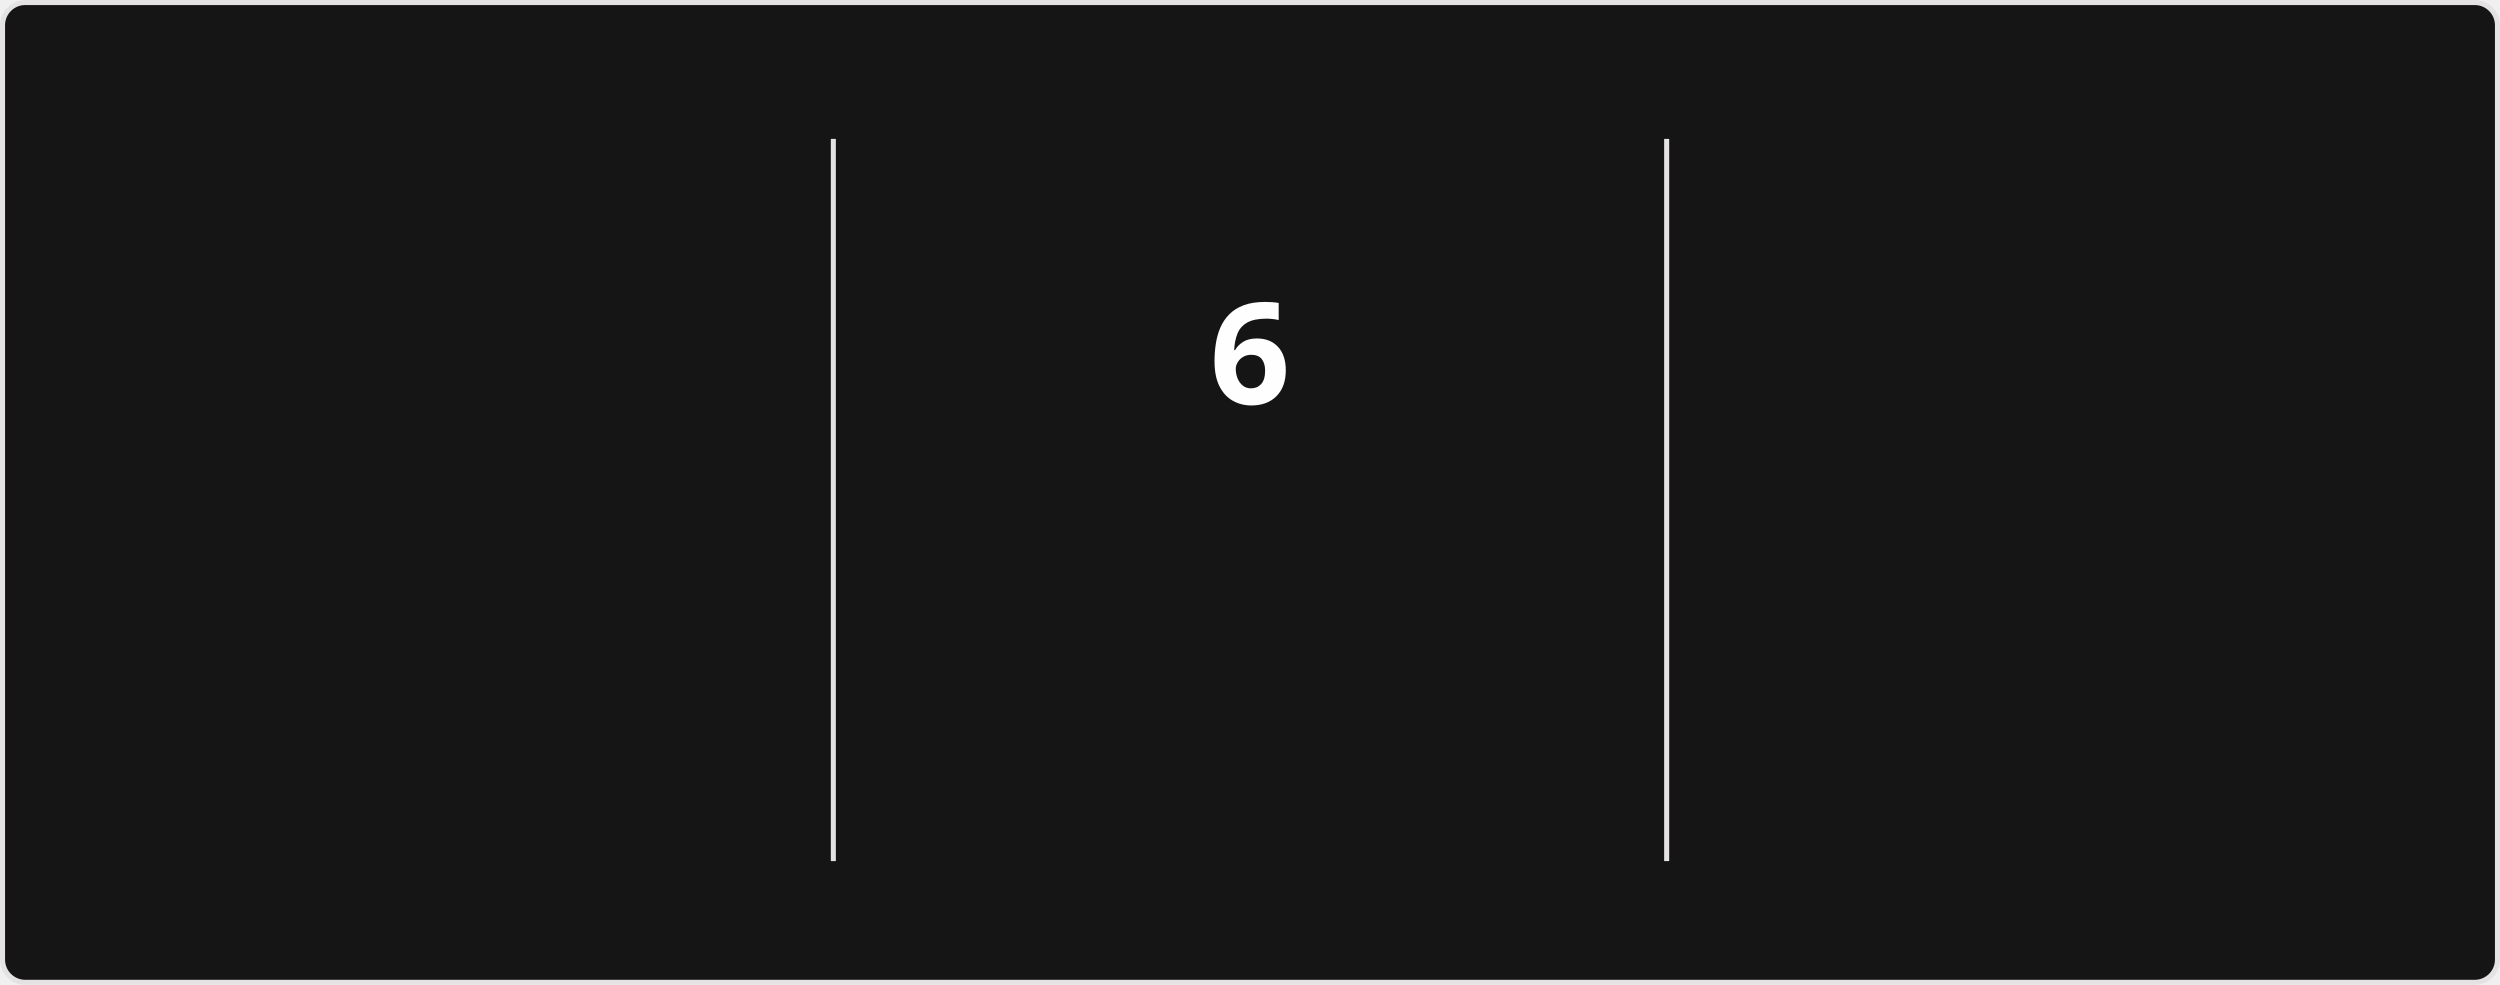
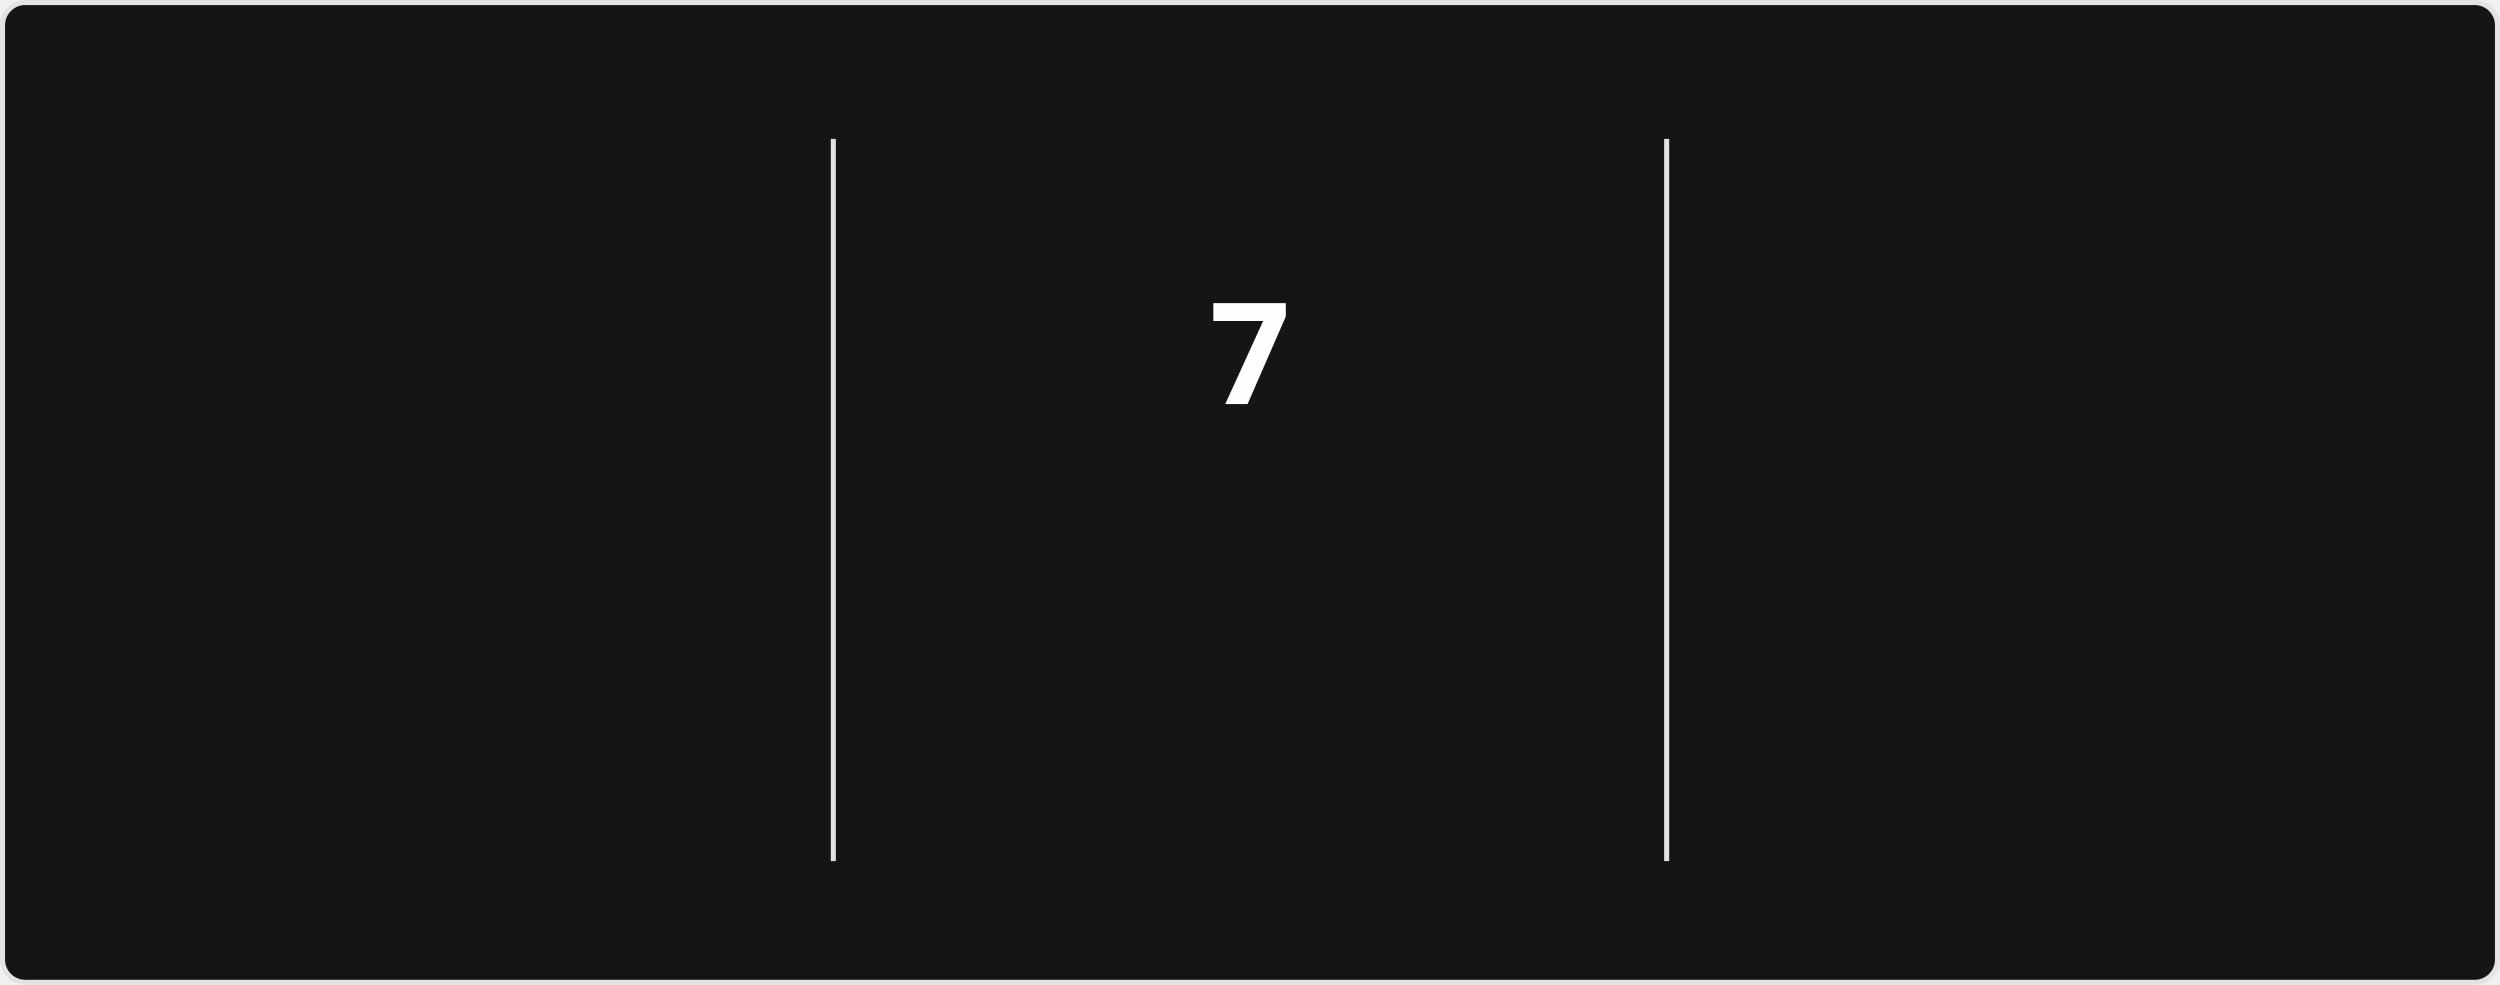
<svg xmlns="http://www.w3.org/2000/svg" style="isolation: isolate" viewBox="0 0 495 195" width="495px" height="195px" direction="ltr">
  <style>
            @keyframes currstreak {
                0% { font-size: 3px; opacity: 0.2; }
                80% { font-size: 34px; opacity: 1; }
                100% { font-size: 28px; opacity: 1; }
            }
            @keyframes fadein {
                0% { opacity: 0; }
                100% { opacity: 1; }
            }
        </style>
  <defs>
    <clipPath id="outer_rectangle">
      <rect width="495" height="195" rx="4.5" />
    </clipPath>
    <mask id="mask_out_ring_behind_fire">
      <rect width="495" height="195" fill="white" />
      <ellipse id="mask-ellipse" cx="247.5" cy="32" rx="13" ry="18" fill="black" />
    </mask>
  </defs>
  <g clip-path="url(#outer_rectangle)">
    <g style="isolation: isolate">
      <rect stroke="#E4E2E2" fill="#151515" rx="4.5" x="0.5" y="0.5" width="494" height="194" />
    </g>
    <g style="isolation: isolate">
      <line x1="165" y1="28" x2="165" y2="170" vector-effect="non-scaling-stroke" stroke-width="1" stroke="#E4E2E2" stroke-linejoin="miter" stroke-linecap="square" stroke-miterlimit="3" />
      <line x1="330" y1="28" x2="330" y2="170" vector-effect="non-scaling-stroke" stroke-width="1" stroke="#E4E2E2" stroke-linejoin="miter" stroke-linecap="square" stroke-miterlimit="3" />
    </g>
    <g style="isolation: isolate">
      <g transform="translate(82.5, 48)">
        <text x="0" y="32" stroke-width="0" text-anchor="middle" fill="#FEFEFE" stroke="none" font-family="&quot;Segoe UI&quot;, Ubuntu, sans-serif" font-weight="700" font-size="28px" font-style="normal" style="opacity: 0; animation: fadein 0.5s linear forwards 0.6s">
-                         1,286
+                         1,295
                    </text>
      </g>
      <g transform="translate(82.5, 84)">
        <text x="0" y="32" stroke-width="0" text-anchor="middle" fill="#FEFEFE" stroke="none" font-family="&quot;Segoe UI&quot;, Ubuntu, sans-serif" font-weight="400" font-size="14px" font-style="normal" style="opacity: 0; animation: fadein 0.5s linear forwards 0.7s">
                        Total Contributions
                    </text>
      </g>
      <g transform="translate(82.5, 114)">
        <text x="0" y="32" stroke-width="0" text-anchor="middle" fill="#9E9E9E" stroke="none" font-family="&quot;Segoe UI&quot;, Ubuntu, sans-serif" font-weight="400" font-size="12px" font-style="normal" style="opacity: 0; animation: fadein 0.5s linear forwards 0.8s">
-                         Jan 18, 2017 - Present
+                         Jan 19, 2017 - Present
                    </text>
      </g>
    </g>
    <g style="isolation: isolate">
      <g transform="translate(247.5, 108)">
        <text x="0" y="32" stroke-width="0" text-anchor="middle" fill="#FB8C00" stroke="none" font-family="&quot;Segoe UI&quot;, Ubuntu, sans-serif" font-weight="700" font-size="14px" font-style="normal" style="opacity: 0; animation: fadein 0.5s linear forwards 0.9s">
                        Current Streak
                    </text>
      </g>
      <g transform="translate(247.5, 145)">
        <text x="0" y="21" stroke-width="0" text-anchor="middle" fill="#9E9E9E" stroke="none" font-family="&quot;Segoe UI&quot;, Ubuntu, sans-serif" font-weight="400" font-size="12px" font-style="normal" style="opacity: 0; animation: fadein 0.5s linear forwards 0.9s">
-                         Aug 26 - Aug 31
+                         Aug 26 - Sep 1
                    </text>
      </g>
      <g mask="url(#mask_out_ring_behind_fire)">
        <circle cx="247.5" cy="71" r="40" fill="none" stroke="#FB8C00" stroke-width="5" style="opacity: 0; animation: fadein 0.5s linear forwards 0.4s" />
      </g>
      <g transform="translate(247.5, 19.5)" stroke-opacity="0" style="opacity: 0; animation: fadein 0.5s linear forwards 0.6s">
        <path d="M -12 -0.5 L 15 -0.5 L 15 23.5 L -12 23.5 L -12 -0.5 Z" fill="none" />
        <path d="M 1.5 0.67 C 1.5 0.67 2.24 3.32 2.24 5.47 C 2.24 7.53 0.89 9.2 -1.17 9.2 C -3.23 9.2 -4.79 7.53 -4.79 5.47 L -4.76 5.11 C -6.78 7.51 -8 10.62 -8 13.99 C -8 18.41 -4.42 22 0 22 C 4.42 22 8 18.41 8 13.99 C 8 8.6 5.41 3.79 1.5 0.67 Z M -0.29 19 C -2.07 19 -3.51 17.6 -3.51 15.86 C -3.51 14.24 -2.46 13.1 -0.7 12.74 C 1.07 12.38 2.9 11.53 3.92 10.16 C 4.31 11.45 4.51 12.81 4.51 14.2 C 4.51 16.85 2.36 19 -0.29 19 Z" fill="#FB8C00" stroke-opacity="0" />
      </g>
      <g transform="translate(247.5, 48)">
        <text x="0" y="32" stroke-width="0" text-anchor="middle" fill="#FEFEFE" stroke="none" font-family="&quot;Segoe UI&quot;, Ubuntu, sans-serif" font-weight="700" font-size="28px" font-style="normal" style="animation: currstreak 0.6s linear forwards">
-                         6
+                         7
                    </text>
      </g>
    </g>
    <g style="isolation: isolate">
      <g transform="translate(412.5, 48)">
        <text x="0" y="32" stroke-width="0" text-anchor="middle" fill="#FEFEFE" stroke="none" font-family="&quot;Segoe UI&quot;, Ubuntu, sans-serif" font-weight="700" font-size="28px" font-style="normal" style="opacity: 0; animation: fadein 0.5s linear forwards 1.2s">
                        30
                    </text>
      </g>
      <g transform="translate(412.5, 84)">
        <text x="0" y="32" stroke-width="0" text-anchor="middle" fill="#FEFEFE" stroke="none" font-family="&quot;Segoe UI&quot;, Ubuntu, sans-serif" font-weight="400" font-size="14px" font-style="normal" style="opacity: 0; animation: fadein 0.5s linear forwards 1.3s">
                        Longest Streak
                    </text>
      </g>
      <g transform="translate(412.5, 114)">
        <text x="0" y="32" stroke-width="0" text-anchor="middle" fill="#9E9E9E" stroke="none" font-family="&quot;Segoe UI&quot;, Ubuntu, sans-serif" font-weight="400" font-size="12px" font-style="normal" style="opacity: 0; animation: fadein 0.5s linear forwards 1.4s">
                        Jun 21 - Jul 20
                    </text>
      </g>
    </g>
  </g>
</svg>
